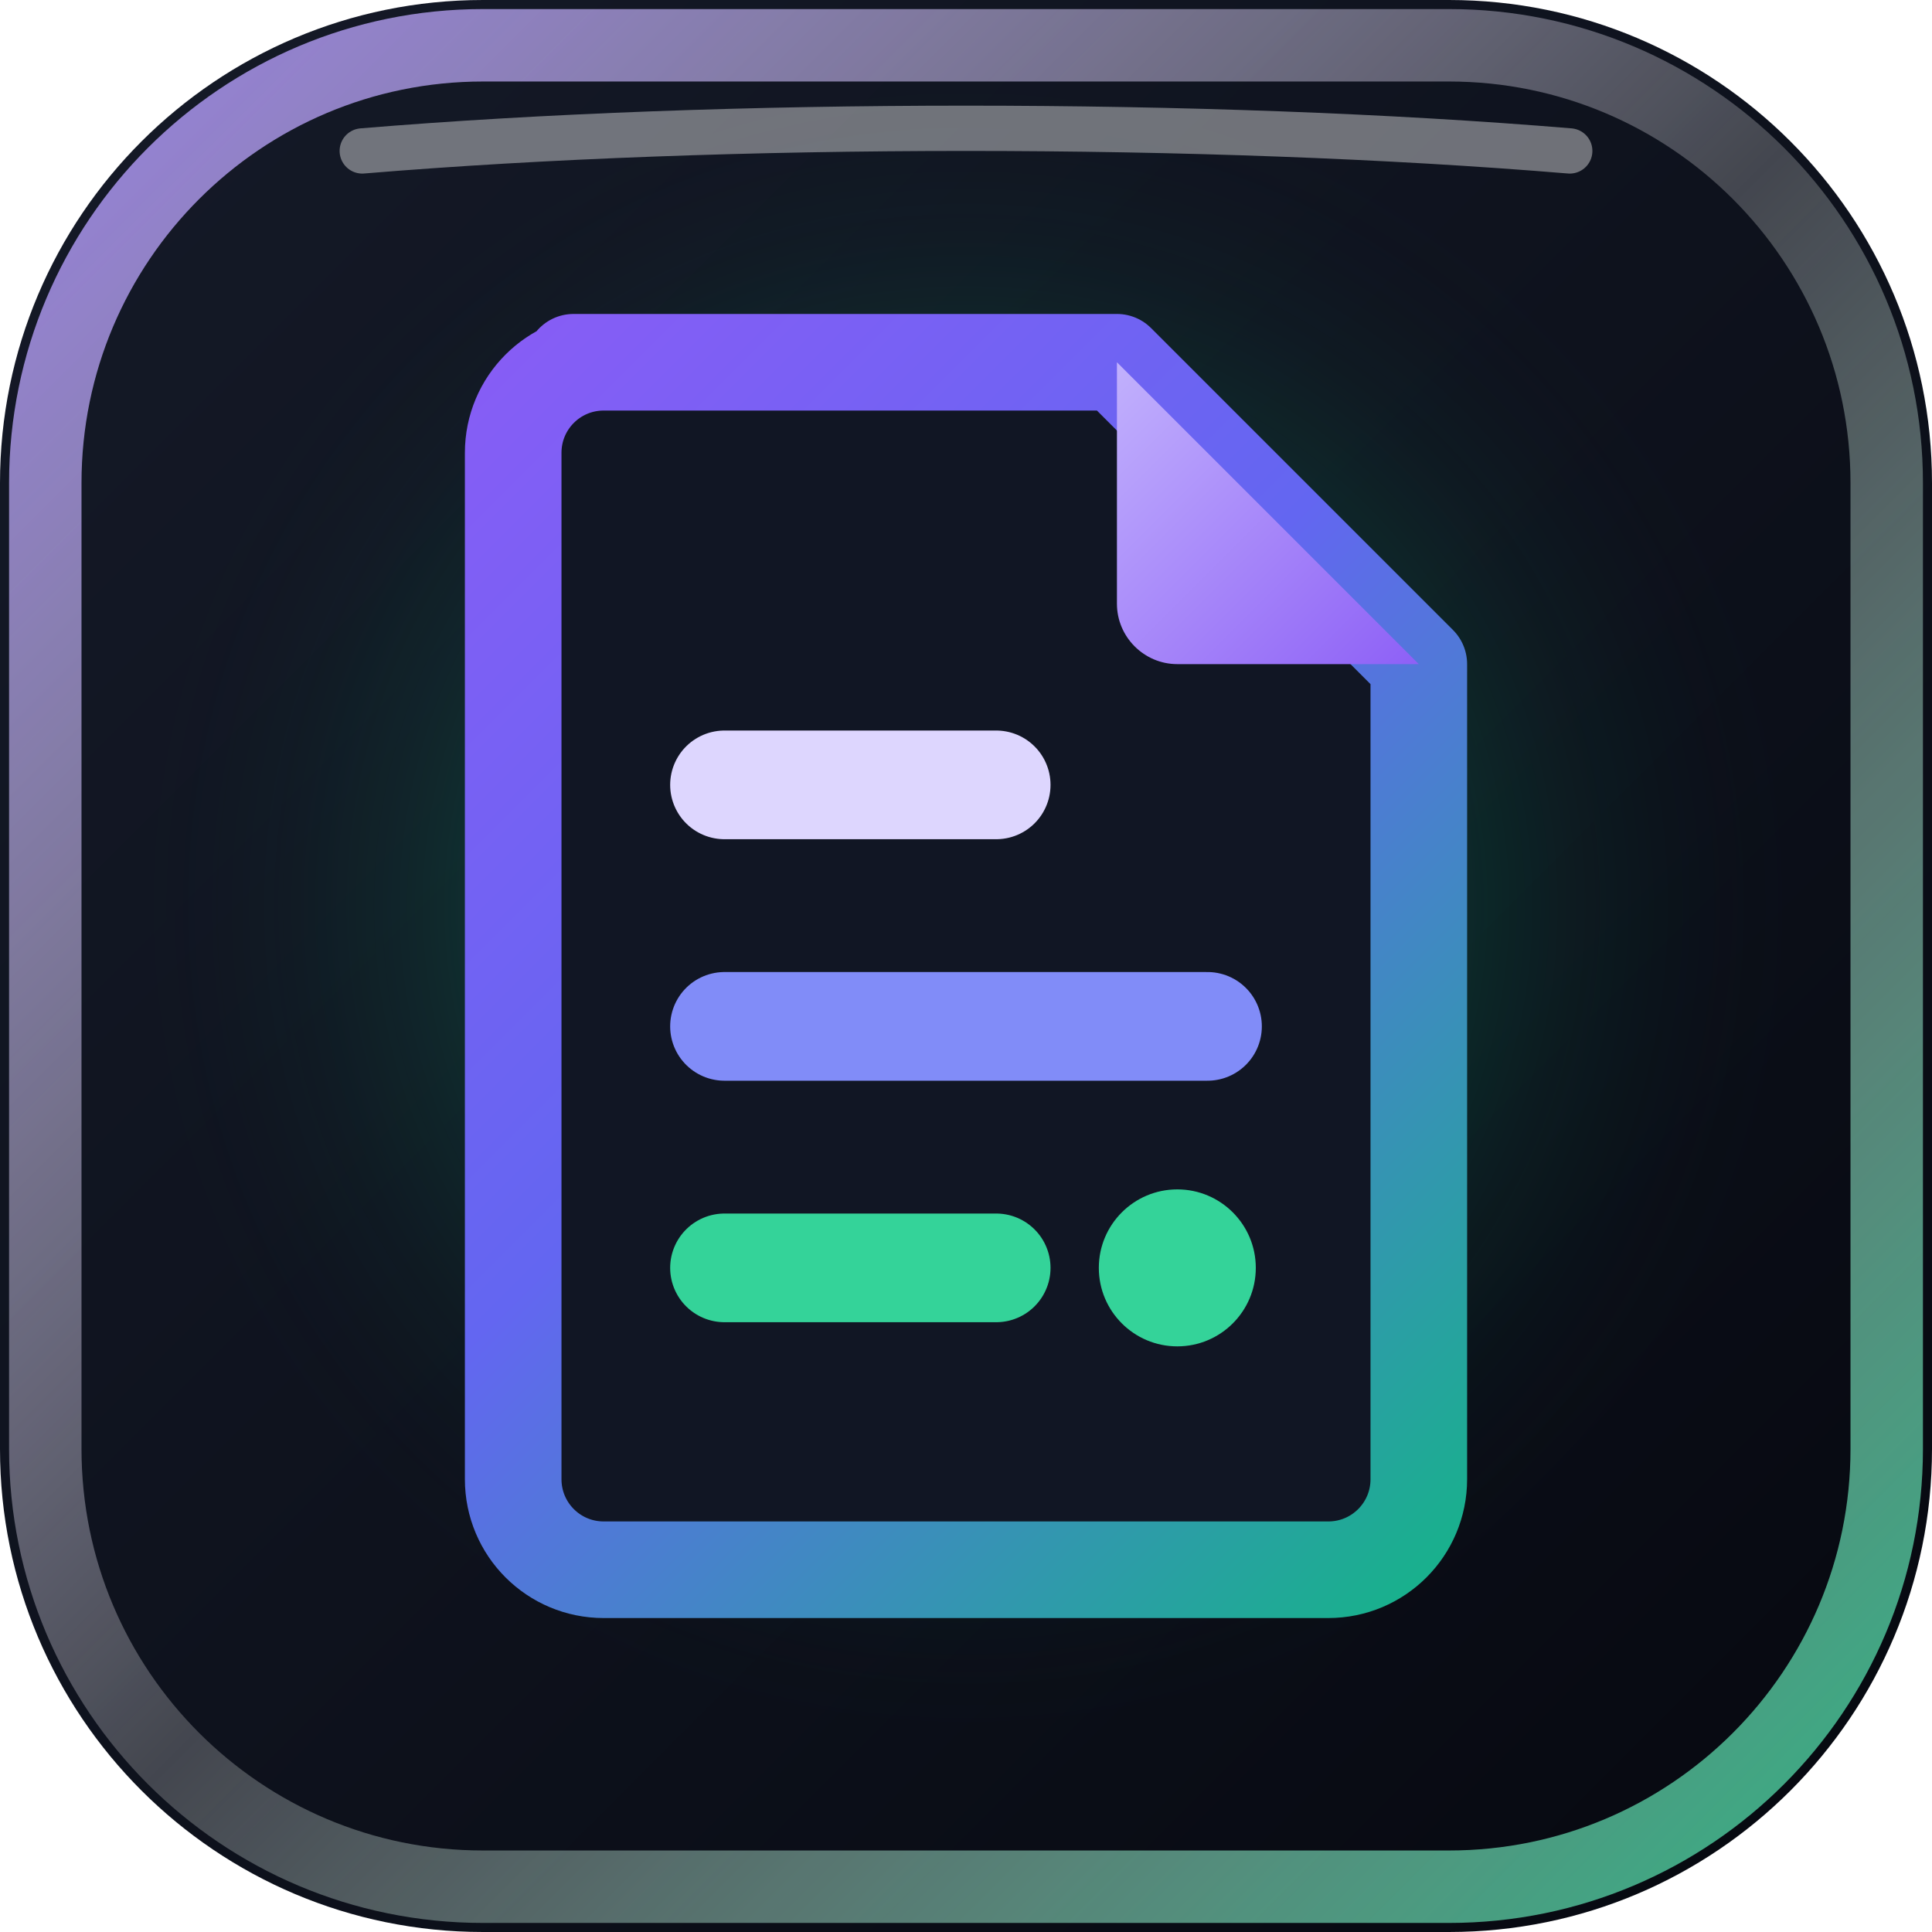
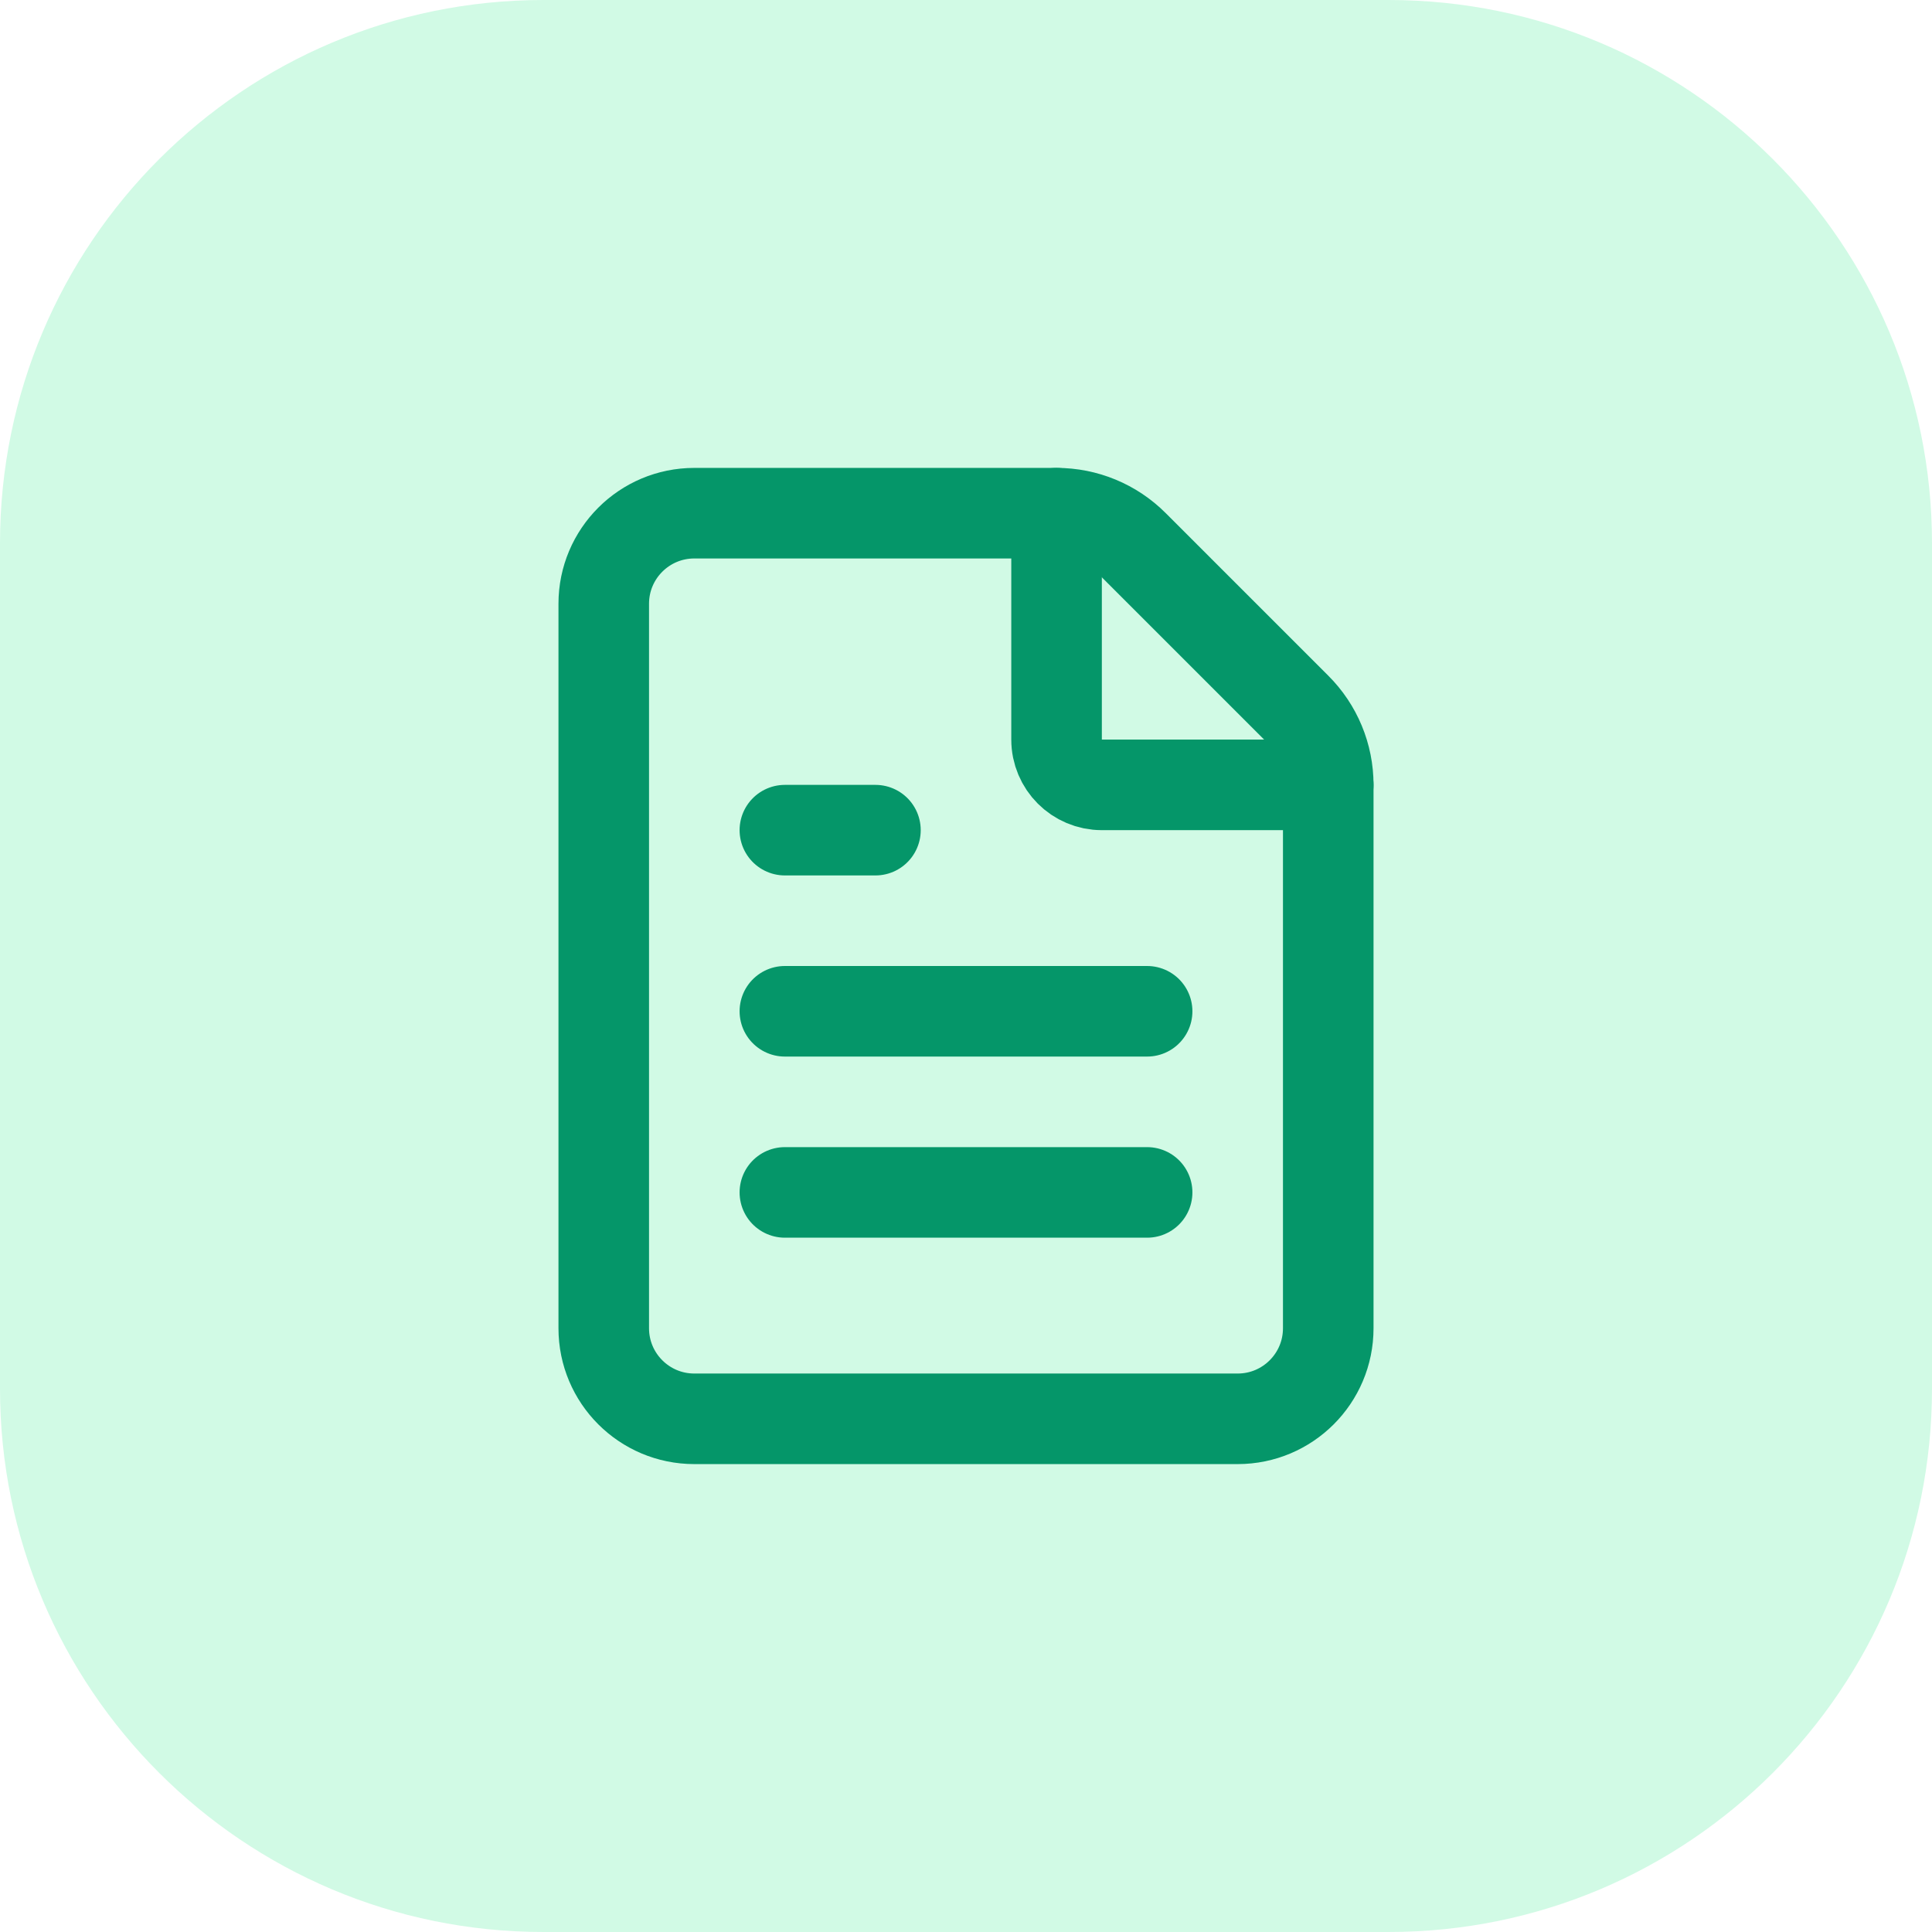
<svg xmlns="http://www.w3.org/2000/svg" viewBox="0 0 32 32" fill="none">
-   <defs>
-     <linearGradient id="beDarkBg" x1="0" y1="0" x2="32" y2="32" gradientUnits="userSpaceOnUse">
-       <stop offset="0%" stop-color="#151A28" />
-       <stop offset="50%" stop-color="#0E121D" />
-       <stop offset="100%" stop-color="#06080F" />
-     </linearGradient>
-     <linearGradient id="beThemeGrad" x1="6" y1="6" x2="26" y2="26" gradientUnits="userSpaceOnUse">
-       <stop offset="0%" stop-color="#8B5CF6" />
-       <stop offset="45%" stop-color="#6366F1" />
-       <stop offset="100%" stop-color="#10B981" />
-     </linearGradient>
-     <linearGradient id="beBorderGlow" x1="0" y1="0" x2="32" y2="32" gradientUnits="userSpaceOnUse">
-       <stop offset="0%" stop-color="#A78BFA" stop-opacity="0.9" />
-       <stop offset="50%" stop-color="rgba(255, 255, 255, 0.22)" />
-       <stop offset="100%" stop-color="#34D399" stop-opacity="0.85" />
-     </linearGradient>
-     <radialGradient id="beAmbient" cx="16" cy="15" r="14" gradientUnits="userSpaceOnUse">
-       <stop offset="0%" stop-color="#8B5CF6" stop-opacity="0.35" />
-       <stop offset="55%" stop-color="#10B981" stop-opacity="0.18" />
-       <stop offset="100%" stop-color="#0E121D" stop-opacity="0" />
-     </radialGradient>
-     <linearGradient id="beFoldGrad" x1="18" y1="6" x2="23.5" y2="11.5" gradientUnits="userSpaceOnUse">
-       <stop offset="0%" stop-color="#C4B5FD" />
-       <stop offset="100%" stop-color="#8B5CF6" />
-     </linearGradient>
-   </defs>
-   <rect width="32" height="32" rx="8" fill="url(#beDarkBg)" />
-   <rect width="32" height="32" rx="8" fill="url(#beAmbient)" />
-   <rect x="0.75" y="0.75" width="30.5" height="30.5" rx="7.25" stroke="url(#beBorderGlow)" stroke-width="1.2" fill="none" />
-   <path d="M6 2.5 C12 2 20 2 26 2.5" stroke="rgba(255, 255, 255, 0.4)" stroke-width="0.75" stroke-linecap="round" />
-   <path d="M9.5 6 H18.5 L23.5 11 V24.5 C23.5 25.33 22.83 26 22 26 H10 C9.17 26 8.5 25.33 8.5 24.5 V7.5 C8.5 6.67 9.17 6 10 6 Z" fill="#111624" stroke="url(#beThemeGrad)" stroke-width="1.6" stroke-linejoin="round" />
-   <path d="M18.5 6 V10 C18.5 10.55 18.95 11 19.5 11 H23.5 Z" fill="url(#beFoldGrad)" />
-   <line x1="12" y1="13" x2="16.5" y2="13" stroke="#DDD6FE" stroke-width="1.8" stroke-linecap="round" />
-   <line x1="12" y1="17" x2="20" y2="17" stroke="#818CF8" stroke-width="1.8" stroke-linecap="round" />
-   <line x1="12" y1="21" x2="16.5" y2="21" stroke="#34D399" stroke-width="1.8" stroke-linecap="round" />
-   <circle cx="19.5" cy="21" r="1.3" fill="#34D399" />
+   <rect width="32" height="32" rx="9" fill="#d1fae5" />
+   <g transform="translate(7,7) scale(0.75)" stroke="#059669" stroke-width="2" stroke-linecap="round" stroke-linejoin="round" fill="none">
+     <path d="M6 22a2 2 0 0 1-2-2V4a2 2 0 0 1 2-2h8a2.4 2.4 0 0 1 1.704.706l3.588 3.588A2.4 2.4 0 0 1 20 8v12a2 2 0 0 1-2 2z" />
+     <path d="M14 2v5a1 1 0 0 0 1 1h5" />
+     <path d="M10 9H8" />
+     <path d="M16 13H8" />
+     <path d="M16 17H8" />
+   </g>
</svg>
